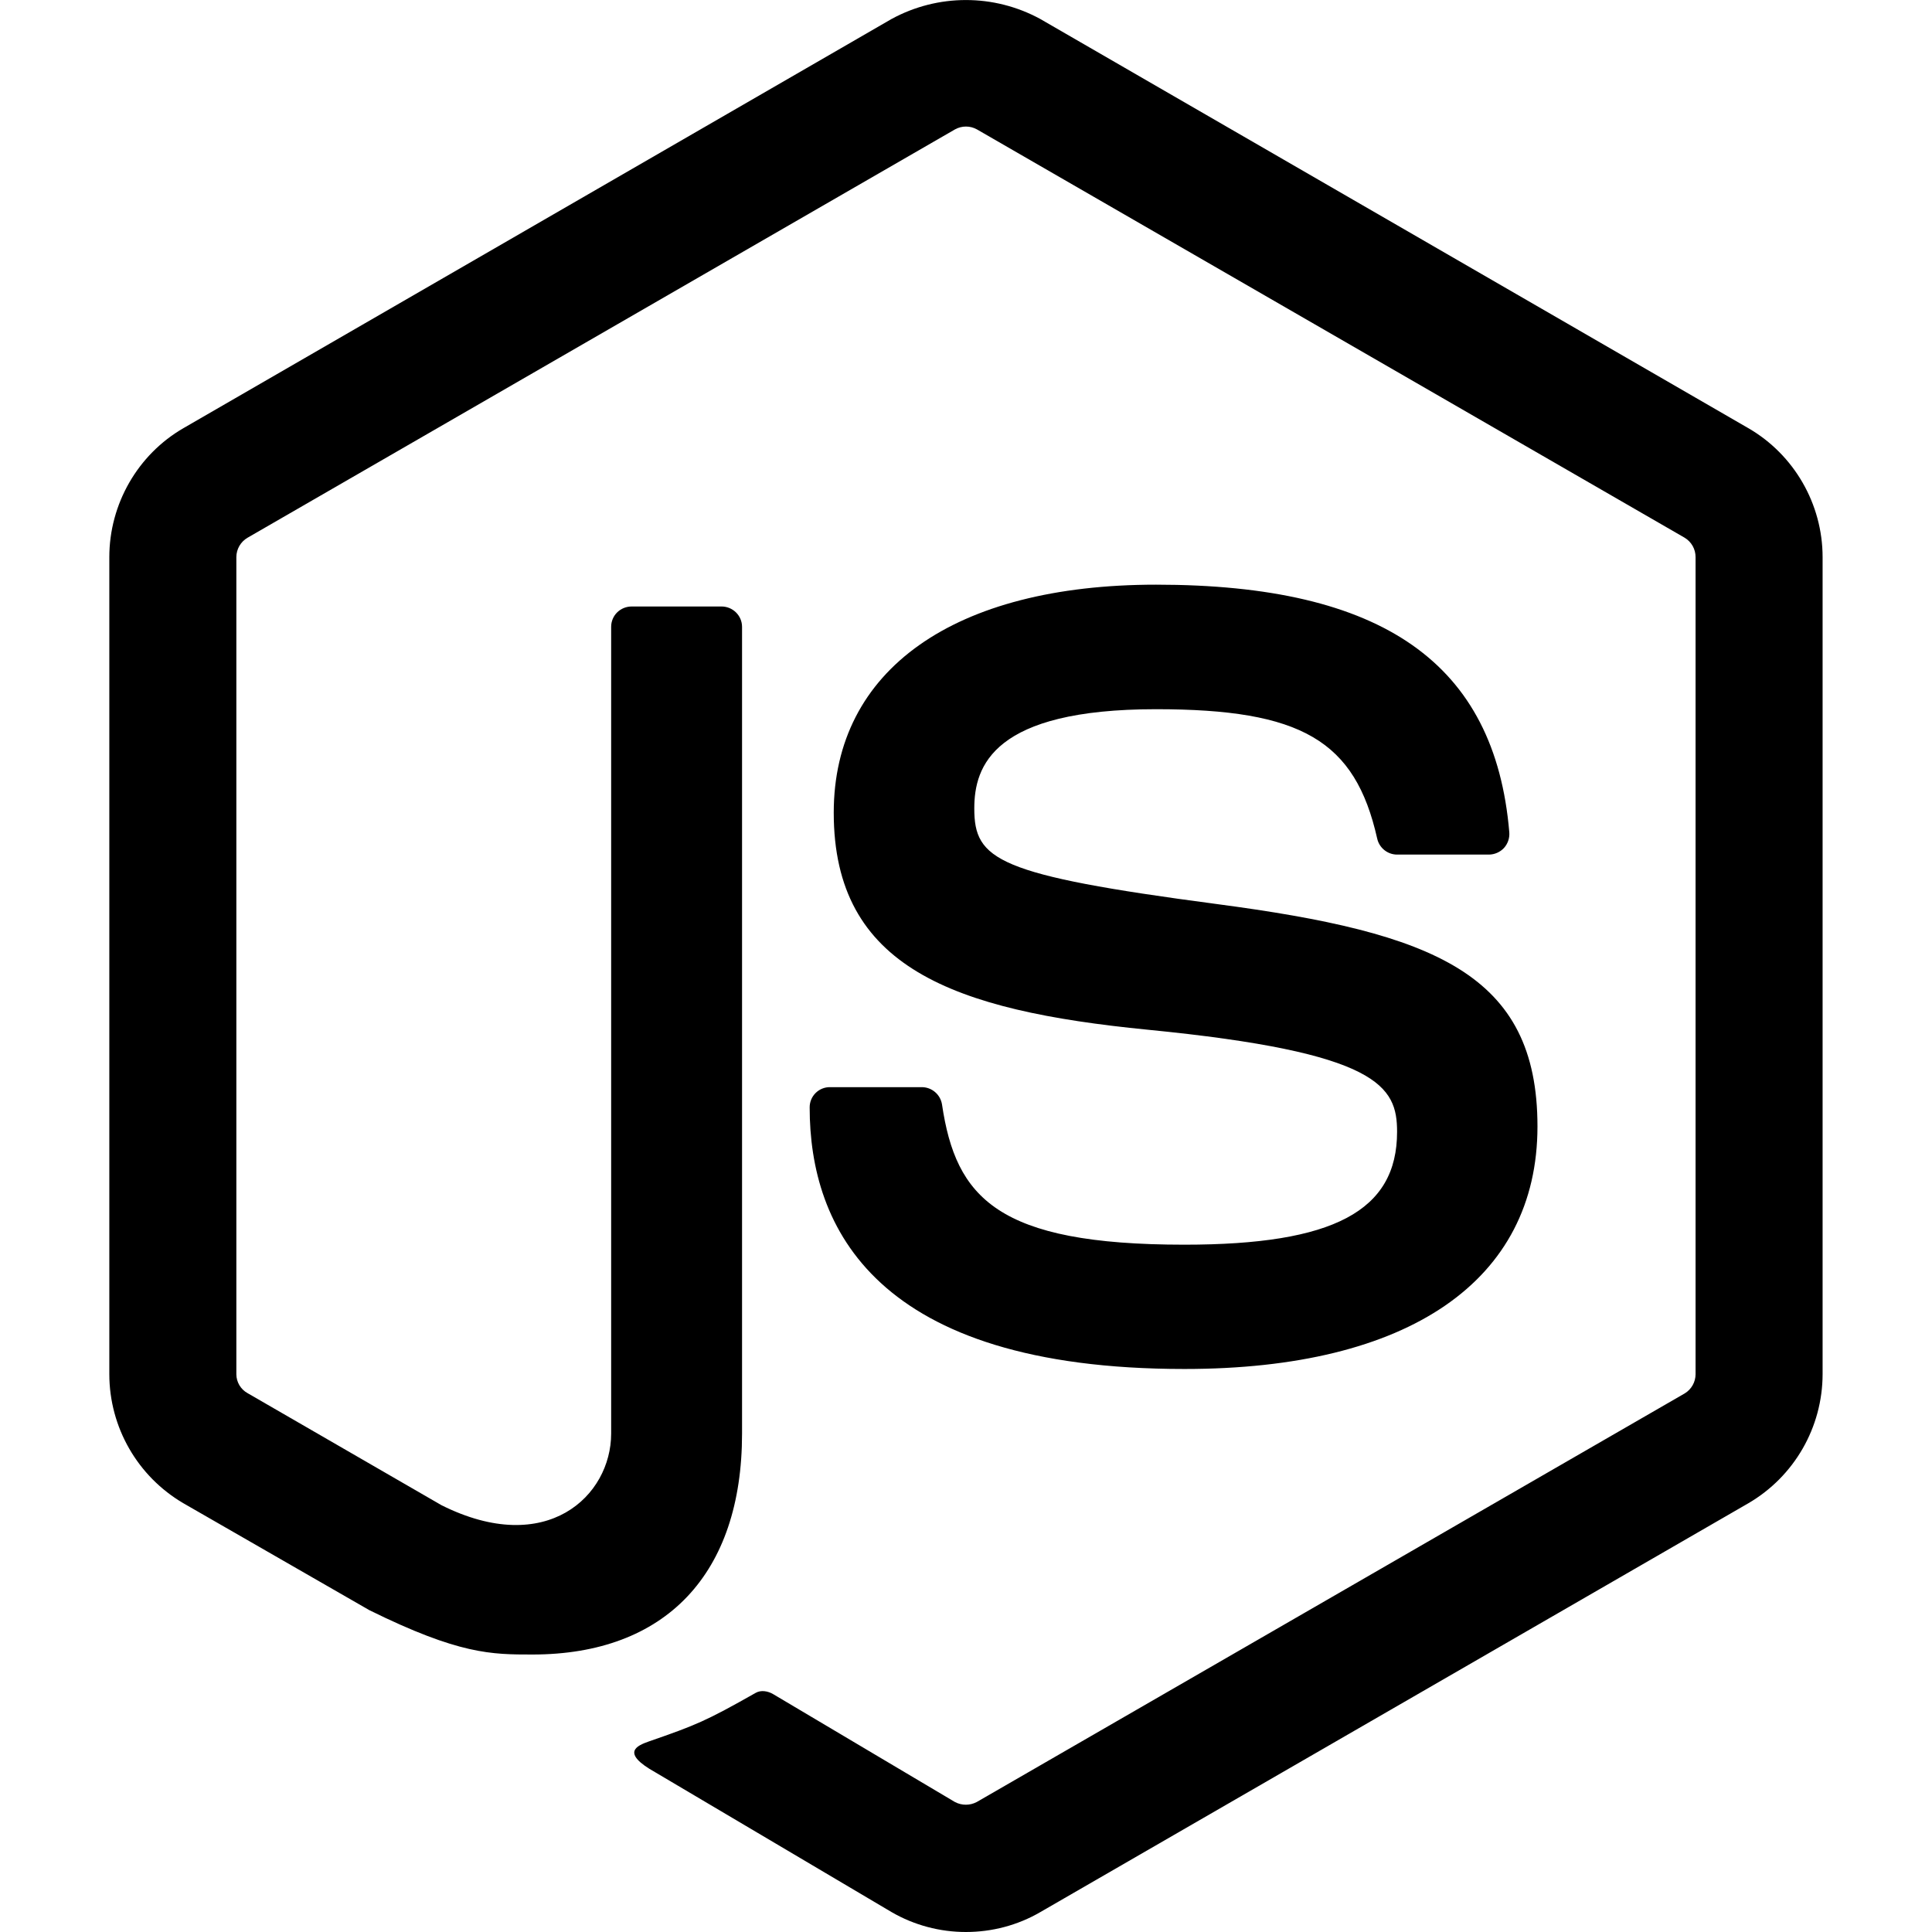
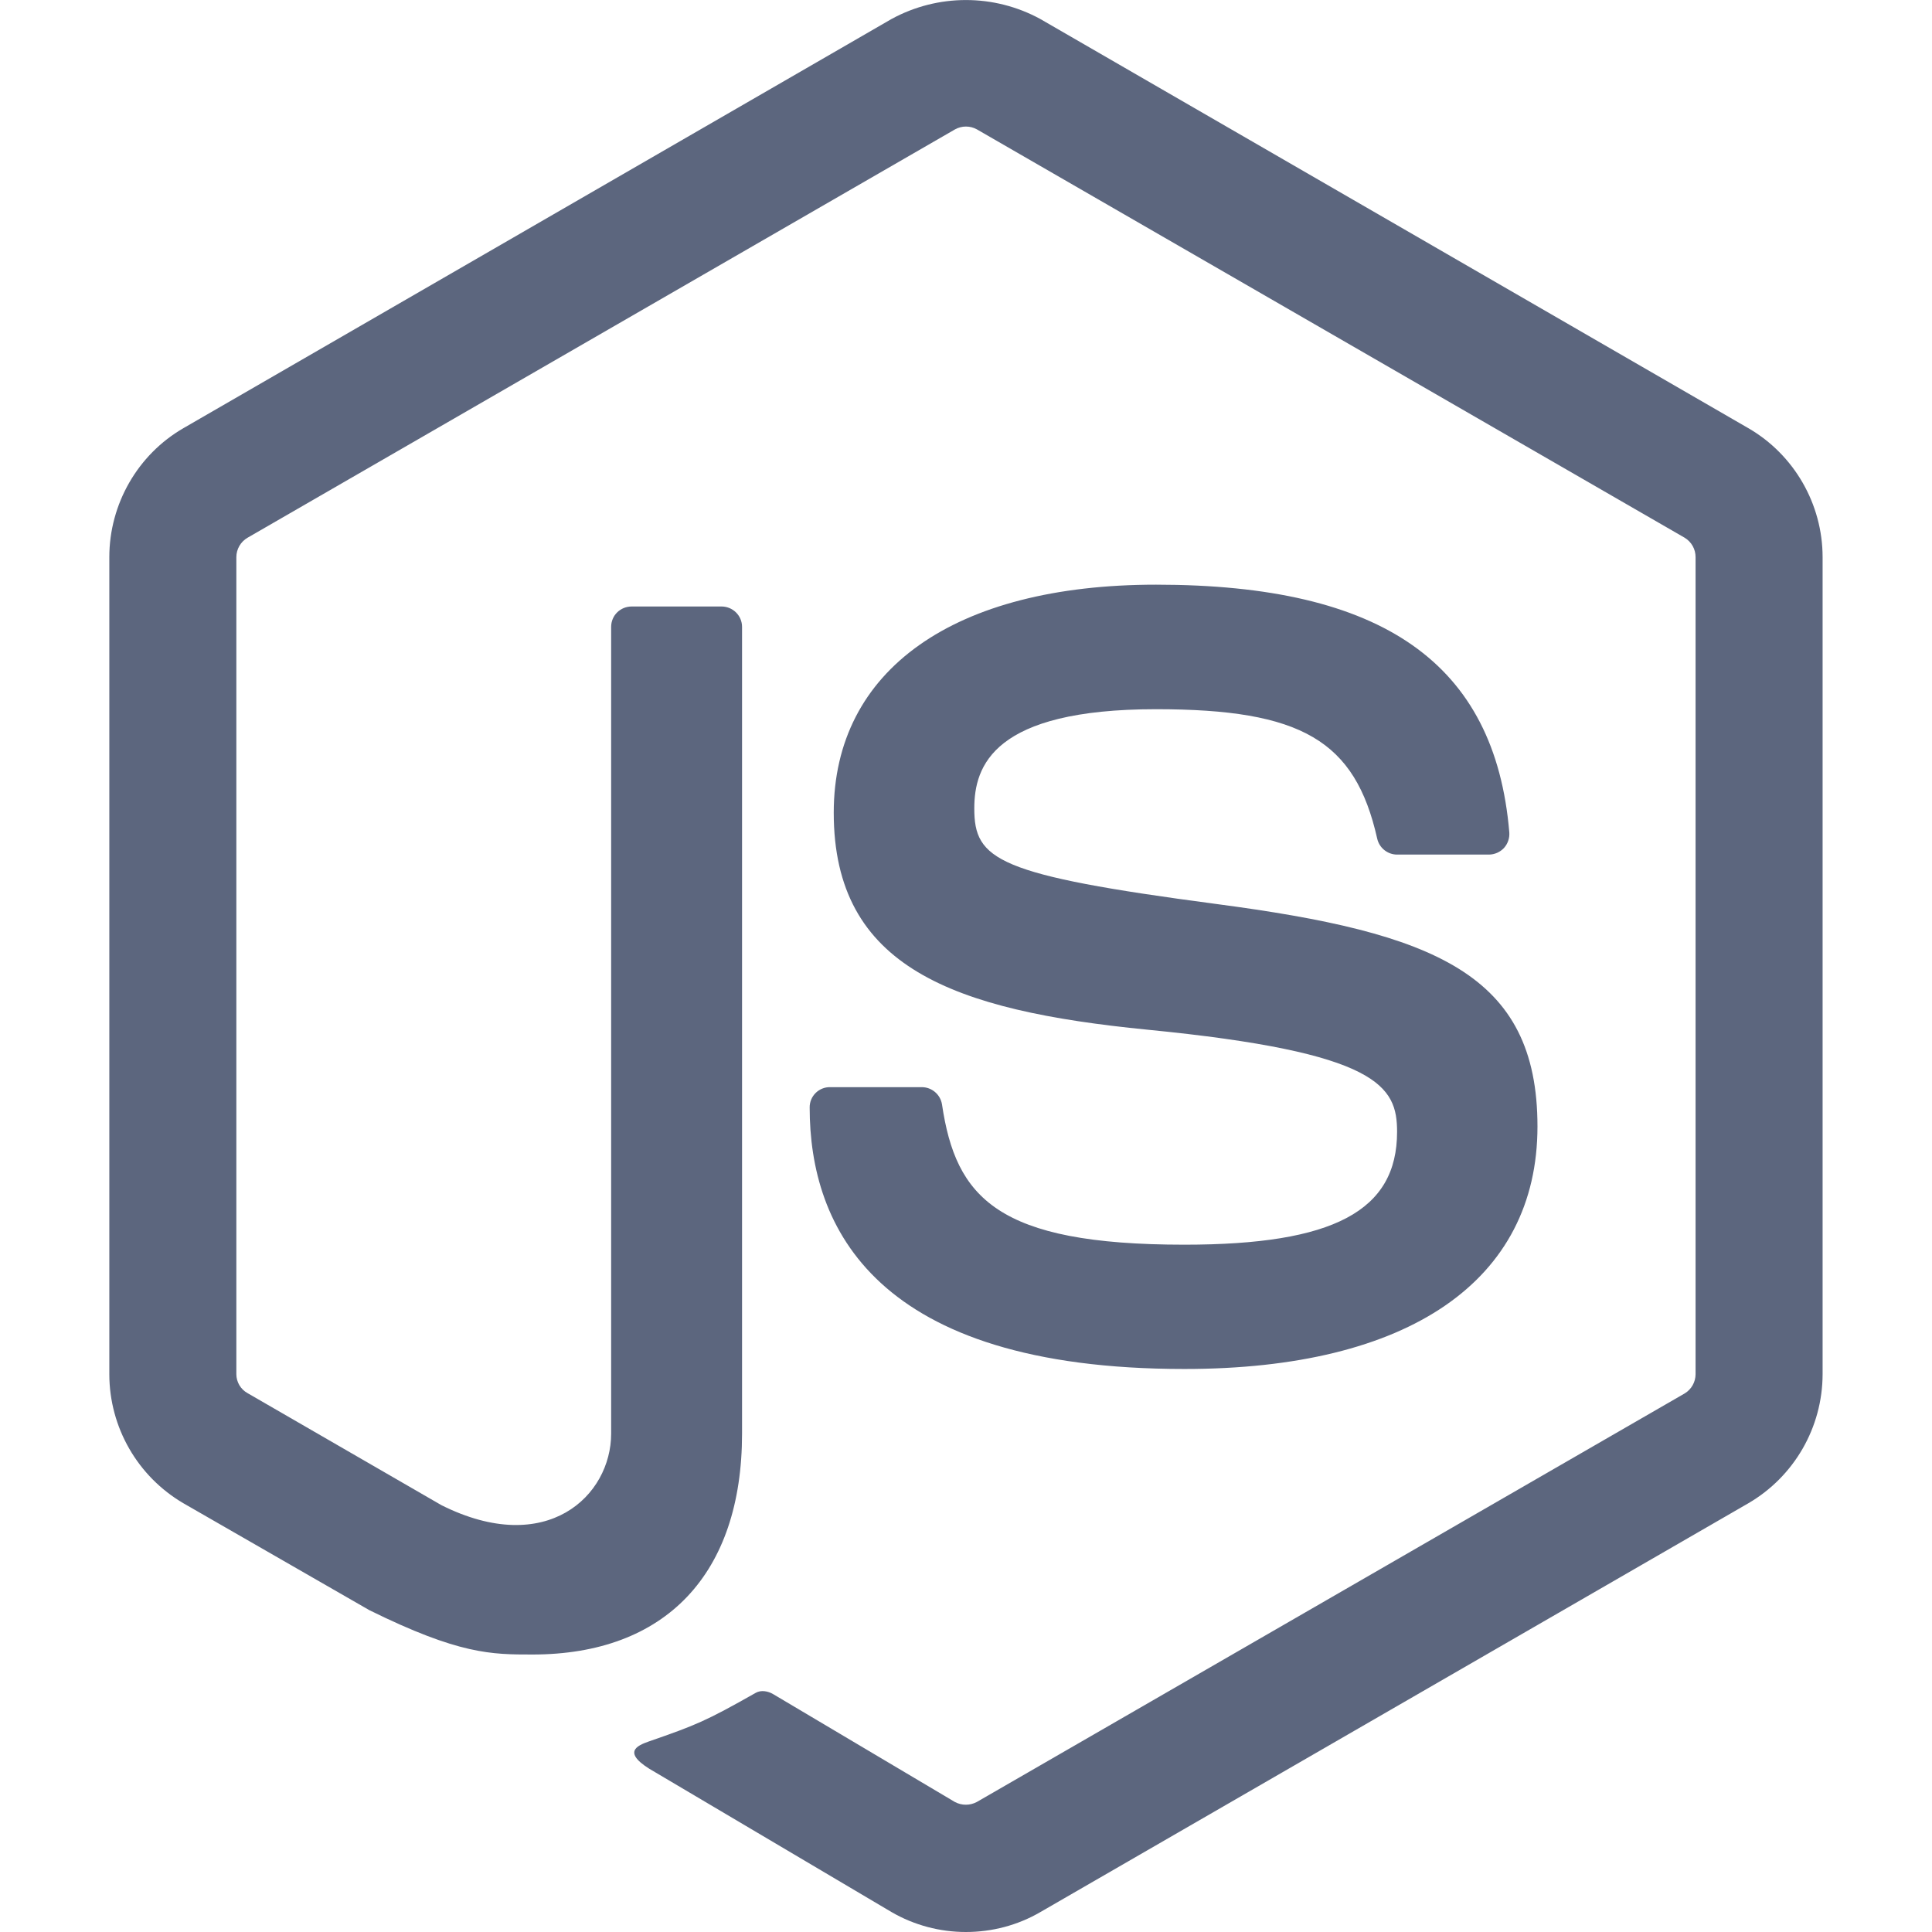
<svg xmlns="http://www.w3.org/2000/svg" width="24" height="24" viewBox="0 0 24 24">
-   <path fill="currentColor" d="M11.998 24c-.321 0-.641-.084-.922-.247L8.14 22.016c-.438-.245-.224-.332-.08-.383c.585-.203.703-.25 1.328-.604c.065-.037.151-.023.218.017l2.256 1.339a.29.29 0 0 0 .272 0l8.795-5.076a.28.28 0 0 0 .134-.238V6.921a.28.28 0 0 0-.137-.242l-8.791-5.072a.28.28 0 0 0-.271 0L3.075 6.68a.28.28 0 0 0-.139.241v10.15a.27.27 0 0 0 .139.235l2.409 1.392c1.307.654 2.108-.116 2.108-.89V7.787c0-.142.114-.253.256-.253h1.115c.139 0 .255.112.255.253v10.021c0 1.745-.95 2.745-2.604 2.745c-.508 0-.909 0-2.026-.551L2.28 18.675a1.86 1.86 0 0 1-.922-1.604V6.921c0-.659.353-1.275.922-1.603L11.075.236a1.93 1.93 0 0 1 1.848 0l8.794 5.082c.57.329.924.944.924 1.603v10.15a1.86 1.86 0 0 1-.924 1.604l-8.794 5.078c-.28.163-.599.247-.925.247m7.101-10.007c0-1.9-1.284-2.406-3.987-2.763c-2.731-.361-3.009-.548-3.009-1.187c0-.528.235-1.233 2.258-1.233c1.807 0 2.473.389 2.747 1.607a.254.254 0 0 0 .247.199h1.141a.26.26 0 0 0 .186-.081a.26.26 0 0 0 .067-.196c-.177-2.098-1.571-3.076-4.388-3.076c-2.508 0-4.004 1.058-4.004 2.833c0 1.925 1.488 2.457 3.895 2.695c2.88.282 3.103.703 3.103 1.269c0 .983-.789 1.402-2.642 1.402c-2.327 0-2.839-.584-3.011-1.742a.255.255 0 0 0-.253-.215h-1.137a.25.25 0 0 0-.254.253c0 1.482.806 3.248 4.655 3.248c2.788.001 4.386-1.096 4.386-3.013" />
+   <path fill="#5c667e" d="M11.998 24c-.321 0-.641-.084-.922-.247L8.14 22.016c-.438-.245-.224-.332-.08-.383c.585-.203.703-.25 1.328-.604c.065-.037.151-.023.218.017l2.256 1.339a.29.29 0 0 0 .272 0l8.795-5.076a.28.28 0 0 0 .134-.238V6.921a.28.28 0 0 0-.137-.242l-8.791-5.072a.28.28 0 0 0-.271 0L3.075 6.68a.28.28 0 0 0-.139.241v10.15a.27.27 0 0 0 .139.235l2.409 1.392c1.307.654 2.108-.116 2.108-.89V7.787c0-.142.114-.253.256-.253h1.115c.139 0 .255.112.255.253v10.021c0 1.745-.95 2.745-2.604 2.745c-.508 0-.909 0-2.026-.551L2.28 18.675a1.86 1.86 0 0 1-.922-1.604V6.921c0-.659.353-1.275.922-1.603L11.075.236a1.93 1.93 0 0 1 1.848 0l8.794 5.082c.57.329.924.944.924 1.603v10.15a1.86 1.86 0 0 1-.924 1.604l-8.794 5.078c-.28.163-.599.247-.925.247m7.101-10.007c0-1.9-1.284-2.406-3.987-2.763c-2.731-.361-3.009-.548-3.009-1.187c0-.528.235-1.233 2.258-1.233c1.807 0 2.473.389 2.747 1.607a.254.254 0 0 0 .247.199h1.141a.26.26 0 0 0 .186-.081a.26.26 0 0 0 .067-.196c-.177-2.098-1.571-3.076-4.388-3.076c-2.508 0-4.004 1.058-4.004 2.833c0 1.925 1.488 2.457 3.895 2.695c2.88.282 3.103.703 3.103 1.269c0 .983-.789 1.402-2.642 1.402c-2.327 0-2.839-.584-3.011-1.742a.255.255 0 0 0-.253-.215h-1.137a.25.25 0 0 0-.254.253c0 1.482.806 3.248 4.655 3.248c2.788.001 4.386-1.096 4.386-3.013" />
</svg>
